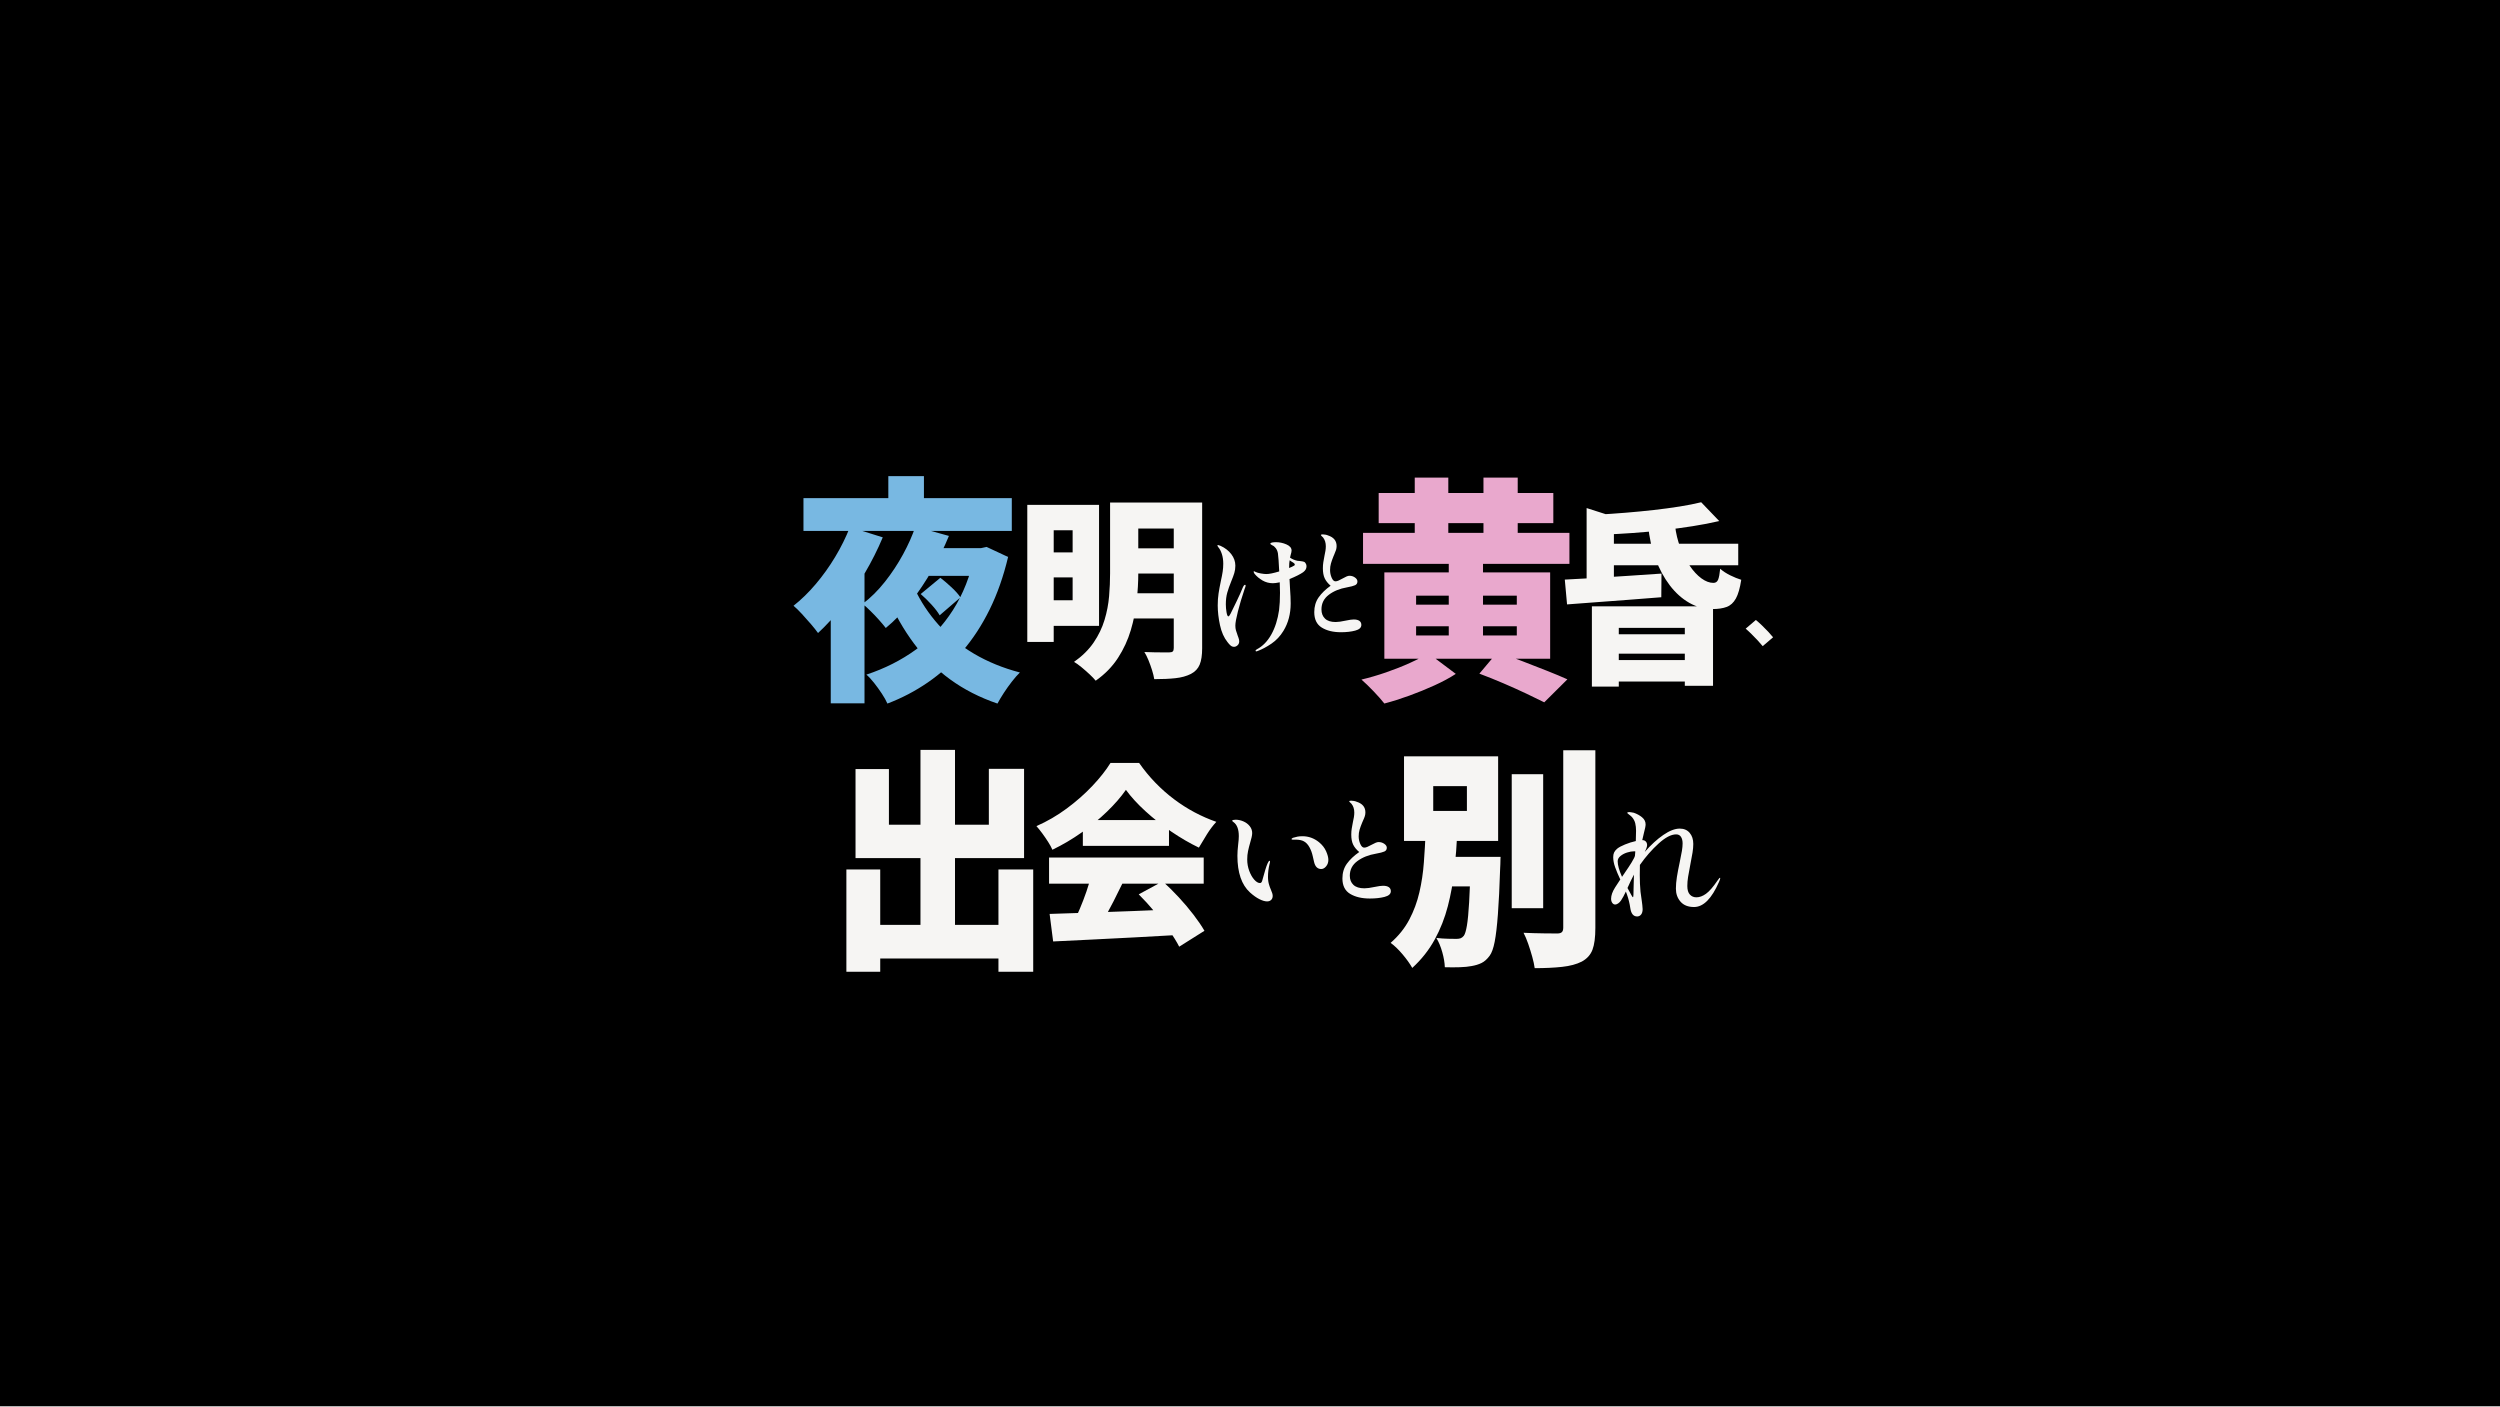
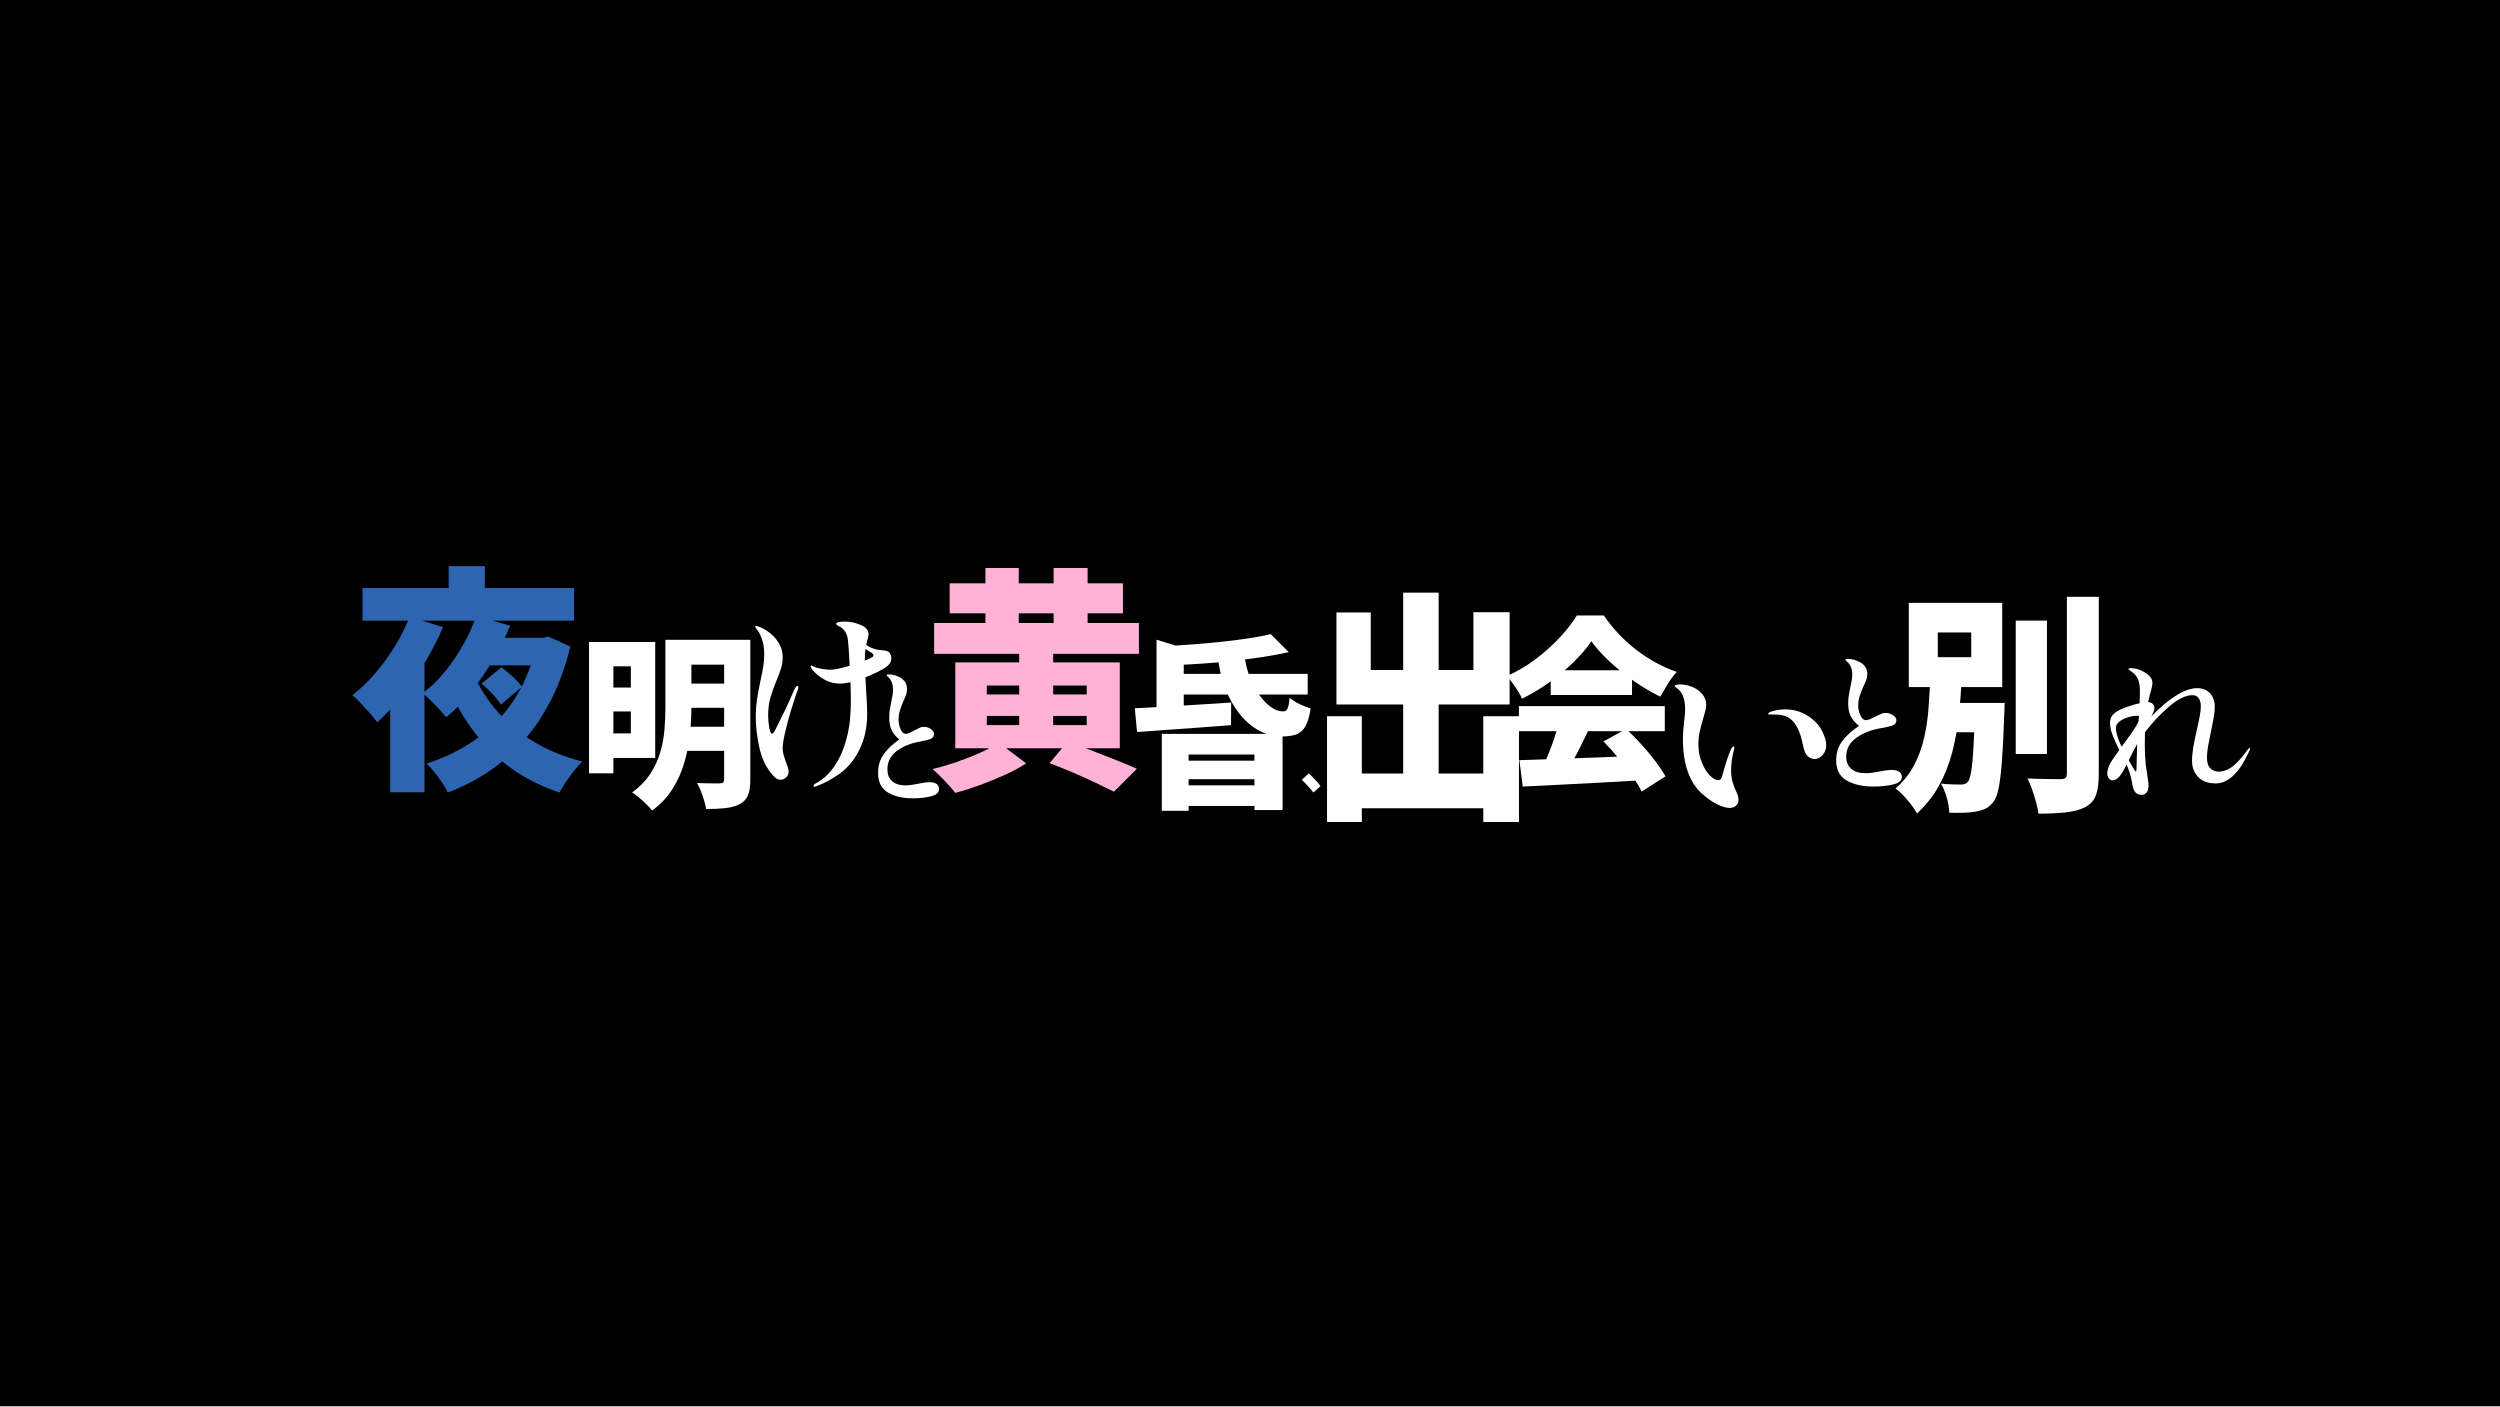
<svg xmlns="http://www.w3.org/2000/svg" width="1200" height="675" viewBox="0 0 1200 675">
  <rect width="100%" height="100%" fill="#000000" />
-   <path d="M564 554H835V438H506ZM531 386Q571 303 635.5 233.0Q700 163 788.5 112.5Q877 62 987 34Q971 19 952.5 -4.0Q934 -27 917.5 -51.5Q901 -76 890 -96Q775 -58 685.5 5.0Q596 68 529.0 155.0Q462 242 414 350ZM558 362 643 430Q666 413 691.5 390.0Q717 367 730 348L640 273Q629 292 605.0 317.5Q581 343 558 362ZM51 763H952V626H51ZM418 855H572V693H418ZM252 642 394 599Q361 523 316.0 449.0Q271 375 219.0 310.5Q167 246 114 199Q103 214 84.0 235.5Q65 257 44.5 278.5Q24 300 8 313Q58 351 104.0 403.5Q150 456 188.0 517.0Q226 578 252 642ZM535 644 680 605Q650 534 608.0 463.0Q566 392 515.5 329.0Q465 266 407 220Q395 235 377.5 254.0Q360 273 341.0 291.0Q322 309 307 321Q359 359 403.5 413.5Q448 468 482.0 528.5Q516 589 535 644ZM792 554H819L843 559L936 517Q906 395 856.0 297.0Q806 199 738.5 123.0Q671 47 589.0 -7.5Q507 -62 414 -96Q406 -78 390.0 -54.5Q374 -31 356.0 -9.0Q338 13 323 25Q442 63 537.0 129.5Q632 196 697.5 295.0Q763 394 792 527ZM169 409 307 547 315 544V-95H169Z" fill="#78b8e2" transform="matrix(0.1109876 0 0 -0.1147955 380.003 326.695)" />
-   <path d="M138 804H426V180H138V312H292V673H138ZM140 559H343V430H140ZM570 816H859V682H570ZM570 580H859V450H570ZM570 348H859V218H570ZM62 804H196V97H62ZM805 816H949V64Q949 11 936.5 -20.0Q924 -51 892 -68Q859 -85 813.5 -90.0Q768 -95 706 -95Q703 -75 695.0 -49.0Q687 -23 677.0 2.0Q667 27 656 45Q680 44 705.5 43.5Q731 43 752.0 43.0Q773 43 781 43Q795 43 800.0 48.0Q805 53 805 66ZM482 816H625V450Q625 384 617.0 308.5Q609 233 587.0 157.5Q565 82 522.0 14.5Q479 -53 409 -103Q398 -89 378.0 -70.0Q358 -51 336.5 -33.0Q315 -15 299 -6Q362 39 399.0 94.5Q436 150 454.0 211.0Q472 272 477.0 333.0Q482 394 482 451Z" fill="#f6f5f3" transform="matrix(0.0946274 0 0 -0.0930497 487.231 317.1542)" />
-   <path d="M861 602Q861 577 835 558Q821 548 792.0 533.5Q763 519 729 506L733 434Q738 366 738 320Q738 201 682 111Q645 51 589.0 13.5Q533 -24 481 -43Q474 -46 471 -46Q465 -46 465 -40Q465 -36 475 -30Q543 5 587.5 83.0Q632 161 648 270Q655 325 655 401Q655 419 653 481Q620 474 600 474Q556 474 519.0 495.0Q482 516 457 546Q450 558 450 561Q450 565 454 565Q457 565 463 561Q480 553 506.0 548.5Q532 544 549 544Q582 544 649 564Q644 666 639 701Q635 725 622.0 741.5Q609 758 595 763Q580 771 580 775Q580 782 594.0 784.5Q608 787 623 787Q665 787 705.0 770.0Q745 753 745 723Q745 712 737 686L733 669Q758 652 790 645Q804 643 811 643Q831 641 841.0 637.5Q851 634 857 621Q861 614 861 602ZM388 456Q388 449 380 430Q348 337 328.0 259.5Q308 182 308 151Q308 131 312.5 115.0Q317 99 326 75Q327 72 332.5 57.5Q338 43 338 31Q338 12 325.0 0.5Q312 -11 298 -11Q283 -11 271.5 -1.5Q260 8 247 25Q206 75 188.5 154.5Q171 234 171 305Q171 354 177.5 396.0Q184 438 195 489Q205 533 209.5 562.5Q214 592 214 623Q214 664 203.0 697.0Q192 730 176 748Q168 758 168 760Q168 765 175 765Q177 765 193 759Q245 736 276.5 695.5Q308 655 308 608Q308 578 300.0 552.0Q292 526 276 488Q256 440 245.0 401.5Q234 363 234 313Q234 283 239.5 252.0Q245 221 254 221Q257 221 262.0 227.5Q267 234 271 242Q286 271 318.0 336.5Q350 402 363 435Q374 462 383 462Q388 462 388 456ZM770 616Q770 624 758 631Q748 636 730 649Q726 628 726 595V590Q750 599 766 609Q770 611 770 616Z" fill="#f6f5f3" transform="matrix(0.061755 0 0 -0.0629454 573.9483 309.7823)" />
-   <path d="M290 145Q290 219 330.0 272.5Q370 326 440 373Q402 404 385.5 437.5Q369 471 369 523Q369 551 373.0 575.0Q377 599 384 633Q389 653 392.5 674.0Q396 695 396 713Q396 759 371 789Q365 795 358.0 801.0Q351 807 351 809Q351 813 355.0 814.5Q359 816 368 816Q379 816 393.0 813.5Q407 811 416 807Q495 783 495 715Q495 698 490.0 682.5Q485 667 474 644L465 624Q451 591 443.0 565.0Q435 539 435 508Q435 474 449.5 442.5Q464 411 484 411Q497 411 511.5 417.0Q526 423 549 435Q572 447 586.5 453.0Q601 459 613 459Q641 459 663.5 444.0Q686 429 686 410Q686 387 664.5 377.5Q643 368 590 359Q491 343 423.5 295.0Q356 247 356 169Q356 119 388.5 89.5Q421 60 486 60Q520 60 578 72Q628 82 652 82Q686 82 704.0 70.0Q722 58 722 35Q722 0 666.0 -14.0Q610 -28 535 -28Q428 -28 359.0 12.0Q290 52 290 145Z" fill="#f6f5f3" transform="matrix(0.0523113 0 0 -0.0556474 615.6777 301.9097)" />
-   <path d="M48 622H958V491H48ZM117 790H887V663H117ZM276 855H424V558H276ZM579 855H730V558H579ZM426 546H577V141H426ZM282 228V189H726V228ZM282 357V319H726V357ZM142 455H873V91H142ZM561 28 641 119Q695 101 752.0 80.0Q809 59 860.5 39.5Q912 20 949 4L847 -93Q814 -77 767.5 -56.0Q721 -35 667.5 -13.0Q614 9 561 28ZM336 114 457 27Q417 2 363.0 -21.5Q309 -45 251.5 -65.0Q194 -85 142 -98Q124 -76 94.5 -46.5Q65 -17 41 3Q94 15 150.0 33.5Q206 52 255.5 73.5Q305 95 336 114Z" fill="#e9a8cd" transform="matrix(0.1088681 0 0 -0.1137848 649.0286 326.5361)" />
-   <path d="M183 318H827V-92H677V207H326V-96H183ZM253 174H744V74H253ZM253 41H744V-70H253ZM155 825 300 780V410H155ZM218 641H961V530H218ZM39 456Q106 459 191.0 464.0Q276 469 369.5 475.0Q463 481 553 487L552 365Q464 358 374.0 351.5Q284 345 201.5 339.0Q119 333 51 328ZM764 855 860 758Q794 743 718.5 731.5Q643 720 562.5 711.0Q482 702 401.5 696.5Q321 691 245 688Q242 710 232.5 741.0Q223 772 213 791Q287 795 363.0 801.0Q439 807 512.0 815.0Q585 823 649.5 833.0Q714 843 764 855ZM482 735H625Q632 675 653.0 622.0Q674 569 703.0 527.5Q732 486 765.0 462.5Q798 439 829 439Q847 439 854.0 455.5Q861 472 865 512Q887 493 918.5 478.0Q950 463 977 455Q967 391 948.5 358.5Q930 326 899.5 315.0Q869 304 823 304Q759 304 701.0 336.0Q643 368 597.0 426.5Q551 485 521.0 563.5Q491 642 482 735Z" fill="#f6f5f3" transform="matrix(0.0902925 0 0 -0.0930497 747.5818 320.6367)" />
-   <path d="M245 -76Q216 -40 179.5 -1.0Q143 38 105.5 75.5Q68 113 33 143L160 252Q195 223 236.5 183.0Q278 143 315.0 103.0Q352 63 374 35Z" fill="#f6f5f3" transform="matrix(0.0385919 0 0 -0.0383146 836.6462 307.24)" />
-   <path d="M165 103H836V-39H165ZM418 842H569V14H418ZM94 337H242V-95H94ZM759 337H911V-95H759ZM134 761H280V526H717V762H871V385H134Z" fill="#f6f5f3" transform="matrix(0.1097656 0 0 -0.1136585 395.9452 455.647)" />
-   <path d="M90 74Q181 77 298.5 80.5Q416 84 544.5 89.0Q673 94 797 99L792 -34Q672 -41 548.5 -47.0Q425 -53 312.5 -58.5Q200 -64 109 -68ZM87 365H920V230H87ZM269 558H733V425H269ZM315 276 482 231Q459 185 434.0 138.5Q409 92 385.5 51.0Q362 10 341 -22L214 20Q233 56 252.5 100.0Q272 144 288.5 190.0Q305 236 315 276ZM570 175 699 242Q743 204 786.0 159.5Q829 115 865.0 70.0Q901 25 924 -13L788 -95Q768 -57 732.5 -9.5Q697 38 654.5 86.5Q612 135 570 175ZM501 714Q461 659 399.5 602.0Q338 545 262.5 494.0Q187 443 105 405Q97 423 82.0 445.5Q67 468 50.5 489.5Q34 511 19 527Q105 563 182.5 618.0Q260 673 321.0 735.0Q382 797 418 853H572Q612 798 659.5 751.0Q707 704 760.5 665.5Q814 627 871.0 598.0Q928 569 988 549Q961 521 937.5 485.0Q914 449 894 416Q820 450 745.0 499.0Q670 548 606.0 604.0Q542 660 501 714Z" fill="#f6f5f3" transform="matrix(0.0891122 0 0 -0.0930497 495.7952 445.5686)" />
-   <path d="M259 88Q160 175 160 368Q160 403 166 455Q171 493 171 518Q171 596 129 625Q127 626 123.0 629.5Q119 633 119 636Q119 639 127.5 641.0Q136 643 146 643Q177 643 207.5 630.0Q238 617 257.0 593.5Q276 570 276 541Q276 528 271.5 509.0Q267 490 261 471Q250 434 243.5 404.0Q237 374 237 340Q237 294 253.0 252.5Q269 211 292.5 185.5Q316 160 337 160Q350 160 355 179Q383 281 397 310Q406 330 413 330Q416 330 416 324Q416 318 414.5 313.0Q413 308 412 304Q400 255 400 207Q400 173 409 146Q414 129 423 109Q437 79 437 62Q437 43 425.0 31.5Q413 20 393 20Q368 20 333.0 37.0Q298 54 259 88ZM762 320Q760 326 751.5 364.5Q743 403 725.0 434.0Q707 465 682 478Q659 491 616 491H593Q585 491 585 495Q585 500 596 505Q616 511 632.0 514.0Q648 517 671 517Q742 517 800 472Q839 441 856.5 402.0Q874 363 874 337Q874 308 856.5 287.5Q839 267 818 267Q775 267 762 320Z" fill="#f6f5f3" transform="matrix(0.0611428 0 0 -0.0629454 584.1744 433.9336)" />
-   <path d="M290 145Q290 219 330.0 272.5Q370 326 440 373Q402 404 385.5 437.5Q369 471 369 523Q369 551 373.0 575.0Q377 599 384 633Q389 653 392.5 674.0Q396 695 396 713Q396 759 371 789Q365 795 358.0 801.0Q351 807 351 809Q351 813 355.0 814.5Q359 816 368 816Q379 816 393.0 813.5Q407 811 416 807Q495 783 495 715Q495 698 490.0 682.5Q485 667 474 644L465 624Q451 591 443.0 565.0Q435 539 435 508Q435 474 449.5 442.5Q464 411 484 411Q497 411 511.5 417.0Q526 423 549 435Q572 447 586.5 453.0Q601 459 613 459Q641 459 663.5 444.0Q686 429 686 410Q686 387 664.5 377.5Q643 368 590 359Q491 343 423.5 295.0Q356 247 356 169Q356 119 388.5 89.5Q421 60 486 60Q520 60 578 72Q628 82 652 82Q686 82 704.0 70.0Q722 58 722 35Q722 0 666.0 -14.0Q610 -28 535 -28Q428 -28 359.0 12.0Q290 52 290 145Z" fill="#f6f5f3" transform="matrix(0.0537964 0 0 -0.0556474 628.76 429.7315)" />
-   <path d="M561 732H702V160H561ZM792 834H936V76Q936 15 923.0 -17.5Q910 -50 875 -68Q840 -85 786.5 -90.5Q733 -96 664 -96Q661 -75 653.0 -47.5Q645 -20 635.0 7.5Q625 35 614 55Q661 53 705.0 52.5Q749 52 765 52Q779 52 785.5 57.5Q792 63 792 77ZM216 379H442V253H216ZM377 379H511Q511 379 510.5 369.5Q510 360 510.0 348.0Q510 336 509 328Q505 210 499.0 134.0Q493 58 484.5 16.5Q476 -25 462 -43Q445 -65 425.5 -74.0Q406 -83 381 -87Q360 -91 328.0 -92.0Q296 -93 261 -92Q260 -63 249.5 -27.5Q239 8 223 33Q251 30 275.5 29.5Q300 29 313 29Q324 29 331.5 31.5Q339 34 346 42Q354 52 360.0 85.5Q366 119 370.0 185.0Q374 251 377 358ZM209 681V575H360V681ZM78 808H500V447H78ZM175 483H317Q313 404 304.0 324.0Q295 244 274.5 168.5Q254 93 215.5 26.0Q177 -41 115 -95Q99 -68 71.5 -37.0Q44 -6 18 12Q71 56 101.5 111.0Q132 166 147.0 228.0Q162 290 167.0 355.0Q172 420 175 483Z" fill="#f6f5f3" transform="matrix(0.1070446 0 0 -0.1124582 665.5788 453.9209)" />
-   <path d="M989 268Q989 261 979 240Q891 49 778 49Q707 49 669.5 89.5Q632 130 632 189Q632 230 640.0 278.0Q648 326 663 392Q675 445 680.5 477.5Q686 510 686 534Q686 565 673.0 584.0Q660 603 634 603Q574 603 492.5 533.0Q411 463 342 370Q341 340 341 293Q341 225 347 165Q351 132 358 90Q359 81 361.5 63.5Q364 46 364 33Q364 6 351.5 -8.5Q339 -23 320 -23Q275 -23 265 39Q257 93 238 144L229 167Q209 126 190 99Q180 85 167.0 76.5Q154 68 143 68Q129 68 119.5 80.5Q110 93 110 112Q110 150 142 198Q154 217 184 259Q158 311 142.5 352.5Q127 394 127 429Q127 450 134.0 464.5Q141 479 158 493Q178 509 222.0 526.0Q266 543 309 552Q311 608 311 631Q311 662 304.5 687.5Q298 713 278 735Q269 744 254.5 754.0Q240 764 240 767Q240 770 245.0 771.5Q250 773 255 773Q265 773 292 768Q330 756 359.0 733.5Q388 711 388 679Q388 661 374 612Q362 565 361 559H363Q379 559 389.5 548.5Q400 538 400 521Q400 504 381 469Q456 550 530.5 598.5Q605 647 663 647Q714 647 743.0 614.5Q772 582 772 530Q772 500 766.0 464.5Q760 429 749 377Q736 313 730.0 278.0Q724 243 724 209Q724 165 744.5 144.0Q765 123 797 123Q835 123 874.5 150.0Q914 177 965 248Q967 250 972.5 258.0Q978 266 981.5 269.0Q985 272 987 272Q989 272 989 268ZM198 279Q225 316 252.0 354.5Q279 393 293 419Q299 429 302 439L305 473Q303 474 297 474Q270 474 238.5 464.5Q207 455 185.0 437.5Q163 420 163 398Q163 354 198 279ZM291 187Q291 212 293 260L294 296Q266 246 242 194Q261 160 264 156Q266 153 271.5 143.0Q277 133 280.5 128.5Q284 124 286 124Q289 124 290.0 142.5Q291 161 291 187Z" fill="#f6f5f3" transform="matrix(0.059591 0 0 -0.0629454 766.7718 438.4536)" />
+   <path d="M564 554H835V438H506ZM531 386Q571 303 635.5 233.0Q700 163 788.5 112.5Q877 62 987 34Q971 19 952.5 -4.0Q934 -27 917.5 -51.5Q901 -76 890 -96Q775 -58 685.5 5.0Q596 68 529.0 155.0Q462 242 414 350ZM558 362 643 430Q666 413 691.5 390.0Q717 367 730 348L640 273Q629 292 605.0 317.5Q581 343 558 362ZM51 763H952V626H51ZM418 855H572V693H418ZM252 642 394 599Q361 523 316.0 449.0Q271 375 219.0 310.5Q167 246 114 199Q103 214 84.0 235.5Q65 257 44.5 278.5Q24 300 8 313Q58 351 104.0 403.5Q150 456 188.0 517.0Q226 578 252 642ZM535 644 680 605Q650 534 608.0 463.0Q566 392 515.5 329.0Q465 266 407 220Q395 235 377.5 254.0Q360 273 341.0 291.0Q322 309 307 321Q359 359 403.5 413.5Q448 468 482.0 528.5Q516 589 535 644ZM792 554H819L843 559L936 517Q906 395 856.0 297.0Q806 199 738.5 123.0Q671 47 589.0 -7.5Q507 -62 414 -96Q406 -78 390.0 -54.5Q374 -31 356.0 -9.0Q338 13 323 25Q442 63 537.0 129.5Q632 196 697.5 295.0Q763 394 792 527ZM169 409 307 547 315 544V-95H169Z" fill="#2e65b0" transform="matrix(0.1127257 0 0 -0.1142559 168.2445 369.4312)" />
+   <path d="M138 804H426V180H138V312H292V673H138ZM140 559H343V430H140ZM570 816H859V682H570ZM570 580H859V450H570ZM570 348H859V218H570ZM62 804H196V97H62ZM805 816H949V64Q949 11 936.5 -20.0Q924 -51 892 -68Q859 -85 813.5 -90.0Q768 -95 706 -95Q703 -75 695.0 -49.0Q687 -23 677.0 2.0Q667 27 656 45Q680 44 705.5 43.5Q731 43 752.0 43.0Q773 43 781 43Q795 43 800.0 48.0Q805 53 805 66ZM482 816H625V450Q625 384 617.0 308.5Q609 233 587.0 157.5Q565 82 522.0 14.5Q479 -53 409 -103Q398 -89 378.0 -70.0Q358 -51 336.5 -33.0Q315 -15 299 -6Q362 39 399.0 94.5Q436 150 454.0 211.0Q472 272 477.0 333.0Q482 394 482 451Z" fill="#ffffff" transform="matrix(0.0872901 0 0 -0.0891658 277.3155 379.8581)" />
+   <path d="M861 602Q861 577 835 558Q821 548 792.0 533.5Q763 519 729 506L733 434Q738 366 738 320Q738 201 682 111Q645 51 589.0 13.5Q533 -24 481 -43Q474 -46 471 -46Q465 -46 465 -40Q465 -36 475 -30Q543 5 587.5 83.0Q632 161 648 270Q655 325 655 401Q655 419 653 481Q620 474 600 474Q556 474 519.0 495.0Q482 516 457 546Q450 558 450 561Q450 565 454 565Q457 565 463 561Q480 553 506.0 548.5Q532 544 549 544Q582 544 649 564Q644 666 639 701Q635 725 622.0 741.5Q609 758 595 763Q580 771 580 775Q580 782 594.0 784.5Q608 787 623 787Q665 787 705.0 770.0Q745 753 745 723Q745 712 737 686L733 669Q758 652 790 645Q804 643 811 643Q831 641 841.0 637.5Q851 634 857 621Q861 614 861 602ZM388 456Q388 449 380 430Q348 337 328.0 259.5Q308 182 308 151Q308 131 312.5 115.0Q317 99 326 75Q327 72 332.5 57.5Q338 43 338 31Q338 12 325.0 0.5Q312 -11 298 -11Q283 -11 271.5 -1.5Q260 8 247 25Q206 75 188.5 154.5Q171 234 171 305Q171 354 177.5 396.0Q184 438 195 489Q205 533 209.5 562.5Q214 592 214 623Q214 664 203.0 697.0Q192 730 176 748Q168 758 168 760Q168 765 175 765Q177 765 193 759Q245 736 276.5 695.5Q308 655 308 608Q308 578 300.0 552.0Q292 526 276 488Q256 440 245.0 401.5Q234 363 234 313Q234 283 239.5 252.0Q245 221 254 221Q257 221 262.0 227.5Q267 234 271 242Q286 271 318.0 336.5Q350 402 363 435Q374 462 383 462Q388 462 388 456ZM770 616Q770 624 758 631Q748 636 730 649Q726 628 726 595V590Q750 599 766 609Q770 611 770 616Z" fill="#ffffff" transform="matrix(0.0943012 0 0 -0.0951542 346.6474 373.2387)" />
+   <path d="M290 145Q290 219 330.0 272.5Q370 326 440 373Q402 404 385.5 437.5Q369 471 369 523Q369 551 373.0 575.0Q377 599 384 633Q389 653 392.5 674.0Q396 695 396 713Q396 759 371 789Q365 795 358.0 801.0Q351 807 351 809Q351 813 355.0 814.5Q359 816 368 816Q379 816 393.0 813.5Q407 811 416 807Q495 783 495 715Q495 698 490.0 682.5Q485 667 474 644L465 624Q451 591 443.0 565.0Q435 539 435 508Q435 474 449.5 442.5Q464 411 484 411Q497 411 511.5 417.0Q526 423 549 435Q572 447 586.5 453.0Q601 459 613 459Q641 459 663.5 444.0Q686 429 686 410Q686 387 664.5 377.5Q643 368 590 359Q491 343 423.5 295.0Q356 247 356 169Q356 119 388.5 89.5Q421 60 486 60Q520 60 578 72Q628 82 652 82Q686 82 704.0 70.0Q722 58 722 35Q722 0 666.0 -14.0Q610 -28 535 -28Q428 -28 359.0 12.0Q290 52 290 145Z" fill="#ffffff" transform="matrix(0.0677354 0 0 -0.0704878 401.8392 381.2177)" />
+   <path d="M48 622H958V491H48ZM117 790H887V663H117ZM276 855H424V558H276ZM579 855H730V558H579ZM426 546H577V141H426ZM282 228V189H726V228ZM282 357V319H726V357ZM142 455H873V91H142ZM561 28 641 119Q695 101 752.0 80.0Q809 59 860.5 39.5Q912 20 949 4L847 -93Q814 -77 767.5 -56.0Q721 -35 667.5 -13.0Q614 9 561 28ZM336 114 457 27Q417 2 363.0 -21.5Q309 -45 251.5 -65.0Q194 -85 142 -98Q124 -76 94.5 -46.5Q65 -17 41 3Q94 15 150.0 33.5Q206 52 255.5 73.5Q305 95 336 114Z" fill="#ffb2d6" transform="matrix(0.108011 0 0 -0.11325 443.2016 369.4773)" />
+   <path d="M183 318H827V-92H677V207H326V-96H183ZM253 174H744V74H253ZM253 41H744V-70H253ZM155 825 300 780V410H155ZM218 641H961V530H218ZM39 456Q106 459 191.0 464.0Q276 469 369.5 475.0Q463 481 553 487L552 365Q464 358 374.0 351.5Q284 345 201.5 339.0Q119 333 51 328ZM764 855 860 758Q794 743 718.5 731.5Q643 720 562.5 711.0Q482 702 401.5 696.5Q321 691 245 688Q242 710 232.5 741.0Q223 772 213 791Q287 795 363.0 801.0Q439 807 512.0 815.0Q585 823 649.5 833.0Q714 843 764 855ZM482 735H625Q632 675 653.0 622.0Q674 569 703.0 527.5Q732 486 765.0 462.5Q798 439 829 439Q847 439 854.0 455.5Q861 472 865 512Q887 493 918.5 478.0Q950 463 977 455Q967 391 948.5 358.5Q930 326 899.5 315.0Q869 304 823 304Q759 304 701.0 336.0Q643 368 597.0 426.5Q551 485 521.0 563.5Q491 642 482 735Z" fill="#ffffff" transform="matrix(0.0900106 0 0 -0.0891658 541.1934 380.6213)" />
+   <path d="M245 -76Q216 -40 179.5 -1.0Q143 38 105.5 75.5Q68 113 33 143L160 252Q195 223 236.5 183.0Q278 143 315.0 103.0Q352 63 374 35Z" fill="#ffffff" transform="matrix(0.0263872 0 0 -0.0279788 623.9844 378.2929)" />
+   <path d="M165 103H836V-39H165ZM418 842H569V14H418ZM94 337H242V-95H94ZM759 337H911V-95H759ZM134 761H280V526H717V762H871V385H134Z" fill="#ffffff" transform="matrix(0.1127799 0 0 -0.117482 626.3791 383.387)" />
+   <path d="M90 74Q181 77 298.5 80.5Q416 84 544.5 89.0Q673 94 797 99L792 -34Q672 -41 548.5 -47.0Q425 -53 312.5 -58.5Q200 -64 109 -68ZM87 365H920V230H87ZM269 558H733V425H269ZM315 276 482 231Q459 185 434.0 138.5Q409 92 385.5 51.0Q362 10 341 -22L214 20Q233 56 252.5 100.0Q272 144 288.5 190.0Q305 236 315 276ZM570 175 699 242Q743 204 786.0 159.5Q829 115 865.0 70.0Q901 25 924 -13L788 -95Q768 -57 732.5 -9.5Q697 38 654.5 86.5Q612 135 570 175ZM501 714Q461 659 399.5 602.0Q338 545 262.5 494.0Q187 443 105 405Q97 423 82.0 445.5Q67 468 50.5 489.5Q34 511 19 527Q105 563 182.5 618.0Q260 673 321.0 735.0Q382 797 418 853H572Q612 798 659.5 751.0Q707 704 760.5 665.5Q814 627 871.0 598.0Q928 569 988 549Q961 521 937.5 485.0Q914 449 894 416Q820 450 745.0 499.0Q670 548 606.0 604.0Q542 660 501 714Z" fill="#ffffff" transform="matrix(0.084084 0 0 -0.0891658 721.7441 371.4831)" />
+   <path d="M259 88Q160 175 160 368Q160 403 166 455Q171 493 171 518Q171 596 129 625Q127 626 123.0 629.5Q119 633 119 636Q119 639 127.5 641.0Q136 643 146 643Q177 643 207.5 630.0Q238 617 257.0 593.5Q276 570 276 541Q276 528 271.5 509.0Q267 490 261 471Q250 434 243.5 404.0Q237 374 237 340Q237 294 253.0 252.5Q269 211 292.5 185.5Q316 160 337 160Q350 160 355 179Q383 281 397 310Q406 330 413 330Q416 330 416 324Q416 318 414.5 313.0Q413 308 412 304Q400 255 400 207Q400 173 409 146Q414 129 423 109Q437 79 437 62Q437 43 425.0 31.5Q413 20 393 20Q368 20 333.0 37.0Q298 54 259 88ZM762 320Q760 326 751.5 364.5Q743 403 725.0 434.0Q707 465 682 478Q659 491 616 491H593Q585 491 585 495Q585 500 596 505Q616 511 632.0 514.0Q648 517 671 517Q742 517 800 472Q839 441 856.5 402.0Q874 363 874 337Q874 308 856.5 287.5Q839 267 818 267Q775 267 762 320Z" fill="#ffffff" transform="matrix(0.0963433 0 0 -0.0951542 792.3858 389.7015)" />
+   <path d="M290 145Q290 219 330.0 272.5Q370 326 440 373Q402 404 385.5 437.5Q369 471 369 523Q369 551 373.0 575.0Q377 599 384 633Q389 653 392.5 674.0Q396 695 396 713Q396 759 371 789Q365 795 358.0 801.0Q351 807 351 809Q351 813 355.0 814.5Q359 816 368 816Q379 816 393.0 813.5Q407 811 416 807Q495 783 495 715Q495 698 490.0 682.5Q485 667 474 644L465 624Q451 591 443.0 565.0Q435 539 435 508Q435 474 449.5 442.5Q464 411 484 411Q497 411 511.5 417.0Q526 423 549 435Q572 447 586.5 453.0Q601 459 613 459Q641 459 663.5 444.0Q686 429 686 410Q686 387 664.5 377.5Q643 368 590 359Q491 343 423.5 295.0Q356 247 356 169Q356 119 388.5 89.5Q421 60 486 60Q520 60 578 72Q628 82 652 82Q686 82 704.0 70.0Q722 58 722 35Q722 0 666.0 -14.0Q610 -28 535 -28Q428 -28 359.0 12.0Q290 52 290 145Z" fill="#ffffff" transform="matrix(0.0729852 0 0 -0.0725864 860.1933 375.5052)" />
+   <path d="M561 732H702V160H561ZM792 834H936V76Q936 15 923.0 -17.5Q910 -50 875 -68Q840 -85 786.5 -90.5Q733 -96 664 -96Q661 -75 653.0 -47.5Q645 -20 635.0 7.5Q625 35 614 55Q661 53 705.0 52.5Q749 52 765 52Q779 52 785.5 57.5Q792 63 792 77ZM216 379H442V253H216ZM377 379H511Q511 379 510.5 369.5Q510 360 510.0 348.0Q510 336 509 328Q505 210 499.0 134.0Q493 58 484.5 16.5Q476 -25 462 -43Q445 -65 425.5 -74.0Q406 -83 381 -87Q360 -91 328.0 -92.0Q296 -93 261 -92Q260 -63 249.5 -27.5Q239 8 223 33Q251 30 275.5 29.5Q300 29 313 29Q324 29 331.5 31.5Q339 34 346 42Q354 52 360.0 85.5Q366 119 370.0 185.0Q374 251 377 358ZM209 681V575H360V681ZM78 808H500V447H78ZM175 483H317Q313 404 304.0 324.0Q295 244 274.5 168.5Q254 93 215.5 26.0Q177 -41 115 -95Q99 -68 71.5 -37.0Q44 -6 18 12Q71 56 101.5 111.0Q132 166 147.0 228.0Q162 290 167.0 355.0Q172 420 175 483Z" fill="#ffffff" transform="matrix(0.1062862 0 0 -0.1119296 907.9261 379.8145)" />
+   <path d="M989 268Q989 261 979 240Q891 49 778 49Q707 49 669.5 89.5Q632 130 632 189Q632 230 640.0 278.0Q648 326 663 392Q675 445 680.5 477.5Q686 510 686 534Q686 565 673.0 584.0Q660 603 634 603Q574 603 492.5 533.0Q411 463 342 370Q341 340 341 293Q341 225 347 165Q351 132 358 90Q359 81 361.5 63.5Q364 46 364 33Q364 6 351.5 -8.5Q339 -23 320 -23Q275 -23 265 39Q257 93 238 144L229 167Q209 126 190 99Q180 85 167.0 76.5Q154 68 143 68Q129 68 119.5 80.5Q110 93 110 112Q110 150 142 198Q154 217 184 259Q158 311 142.5 352.5Q127 394 127 429Q127 450 134.0 464.5Q141 479 158 493Q178 509 222.0 526.0Q266 543 309 552Q311 608 311 631Q311 662 304.5 687.5Q298 713 278 735Q269 744 254.5 754.0Q240 764 240 767Q240 770 245.0 771.5Q250 773 255 773Q265 773 292 768Q330 756 359.0 733.5Q388 711 388 679Q388 661 374 612Q362 565 361 559H363Q379 559 389.5 548.5Q400 538 400 521Q400 504 381 469Q456 550 530.5 598.5Q605 647 663 647Q714 647 743.0 614.5Q772 582 772 530Q772 500 766.0 464.5Q760 429 749 377Q736 313 730.0 278.0Q724 243 724 209Q724 165 744.5 144.0Q765 123 797 123Q835 123 874.5 150.0Q914 177 965 248Q967 250 972.5 258.0Q978 266 981.5 269.0Q985 272 987 272Q989 272 989 268ZM198 279Q225 316 252.0 354.5Q279 393 293 419Q299 429 302 439L305 473Q303 474 297 474Q270 474 238.5 464.5Q207 455 185.0 437.5Q163 420 163 398Q163 354 198 279ZM291 187Q291 212 293 260L294 296Q266 246 242 194Q261 160 264 156Q266 153 271.5 143.0Q277 133 280.5 128.5Q284 124 286 124Q289 124 290.0 142.5Q291 161 291 187Z" fill="#ffffff" transform="matrix(0.0779261 0 0 -0.0764632 1002.931 379.7871)" />
</svg>
